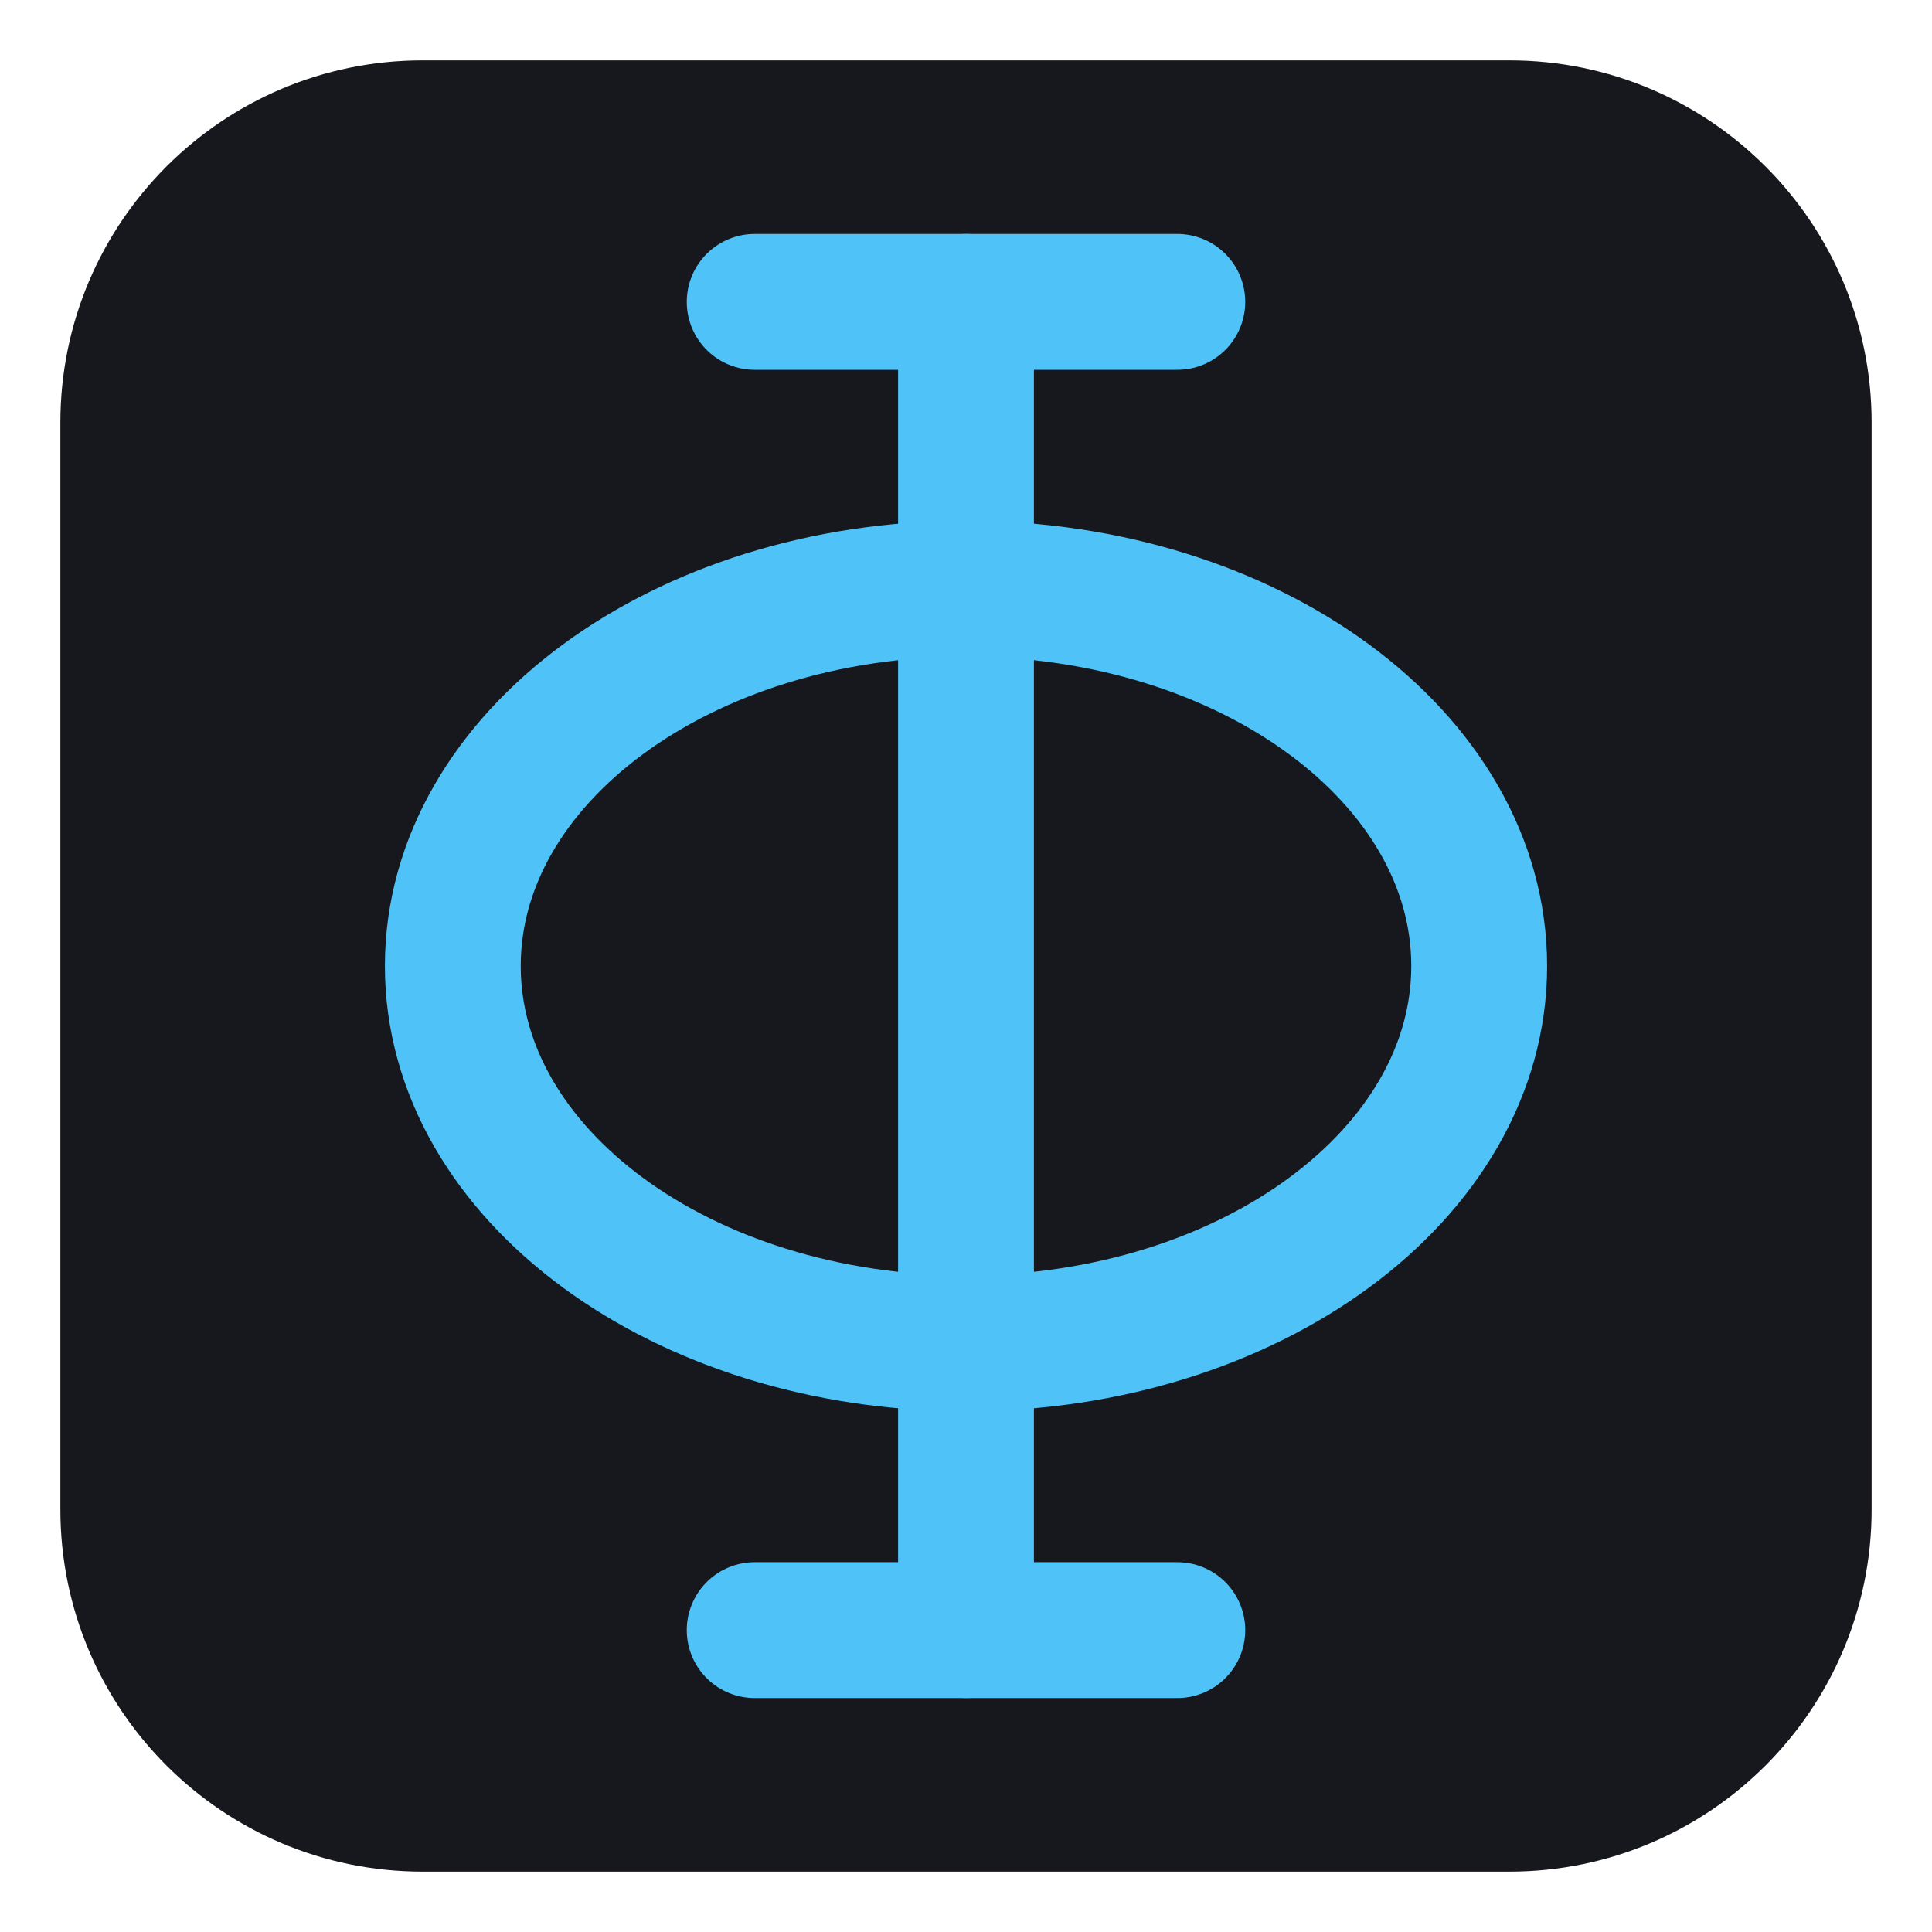
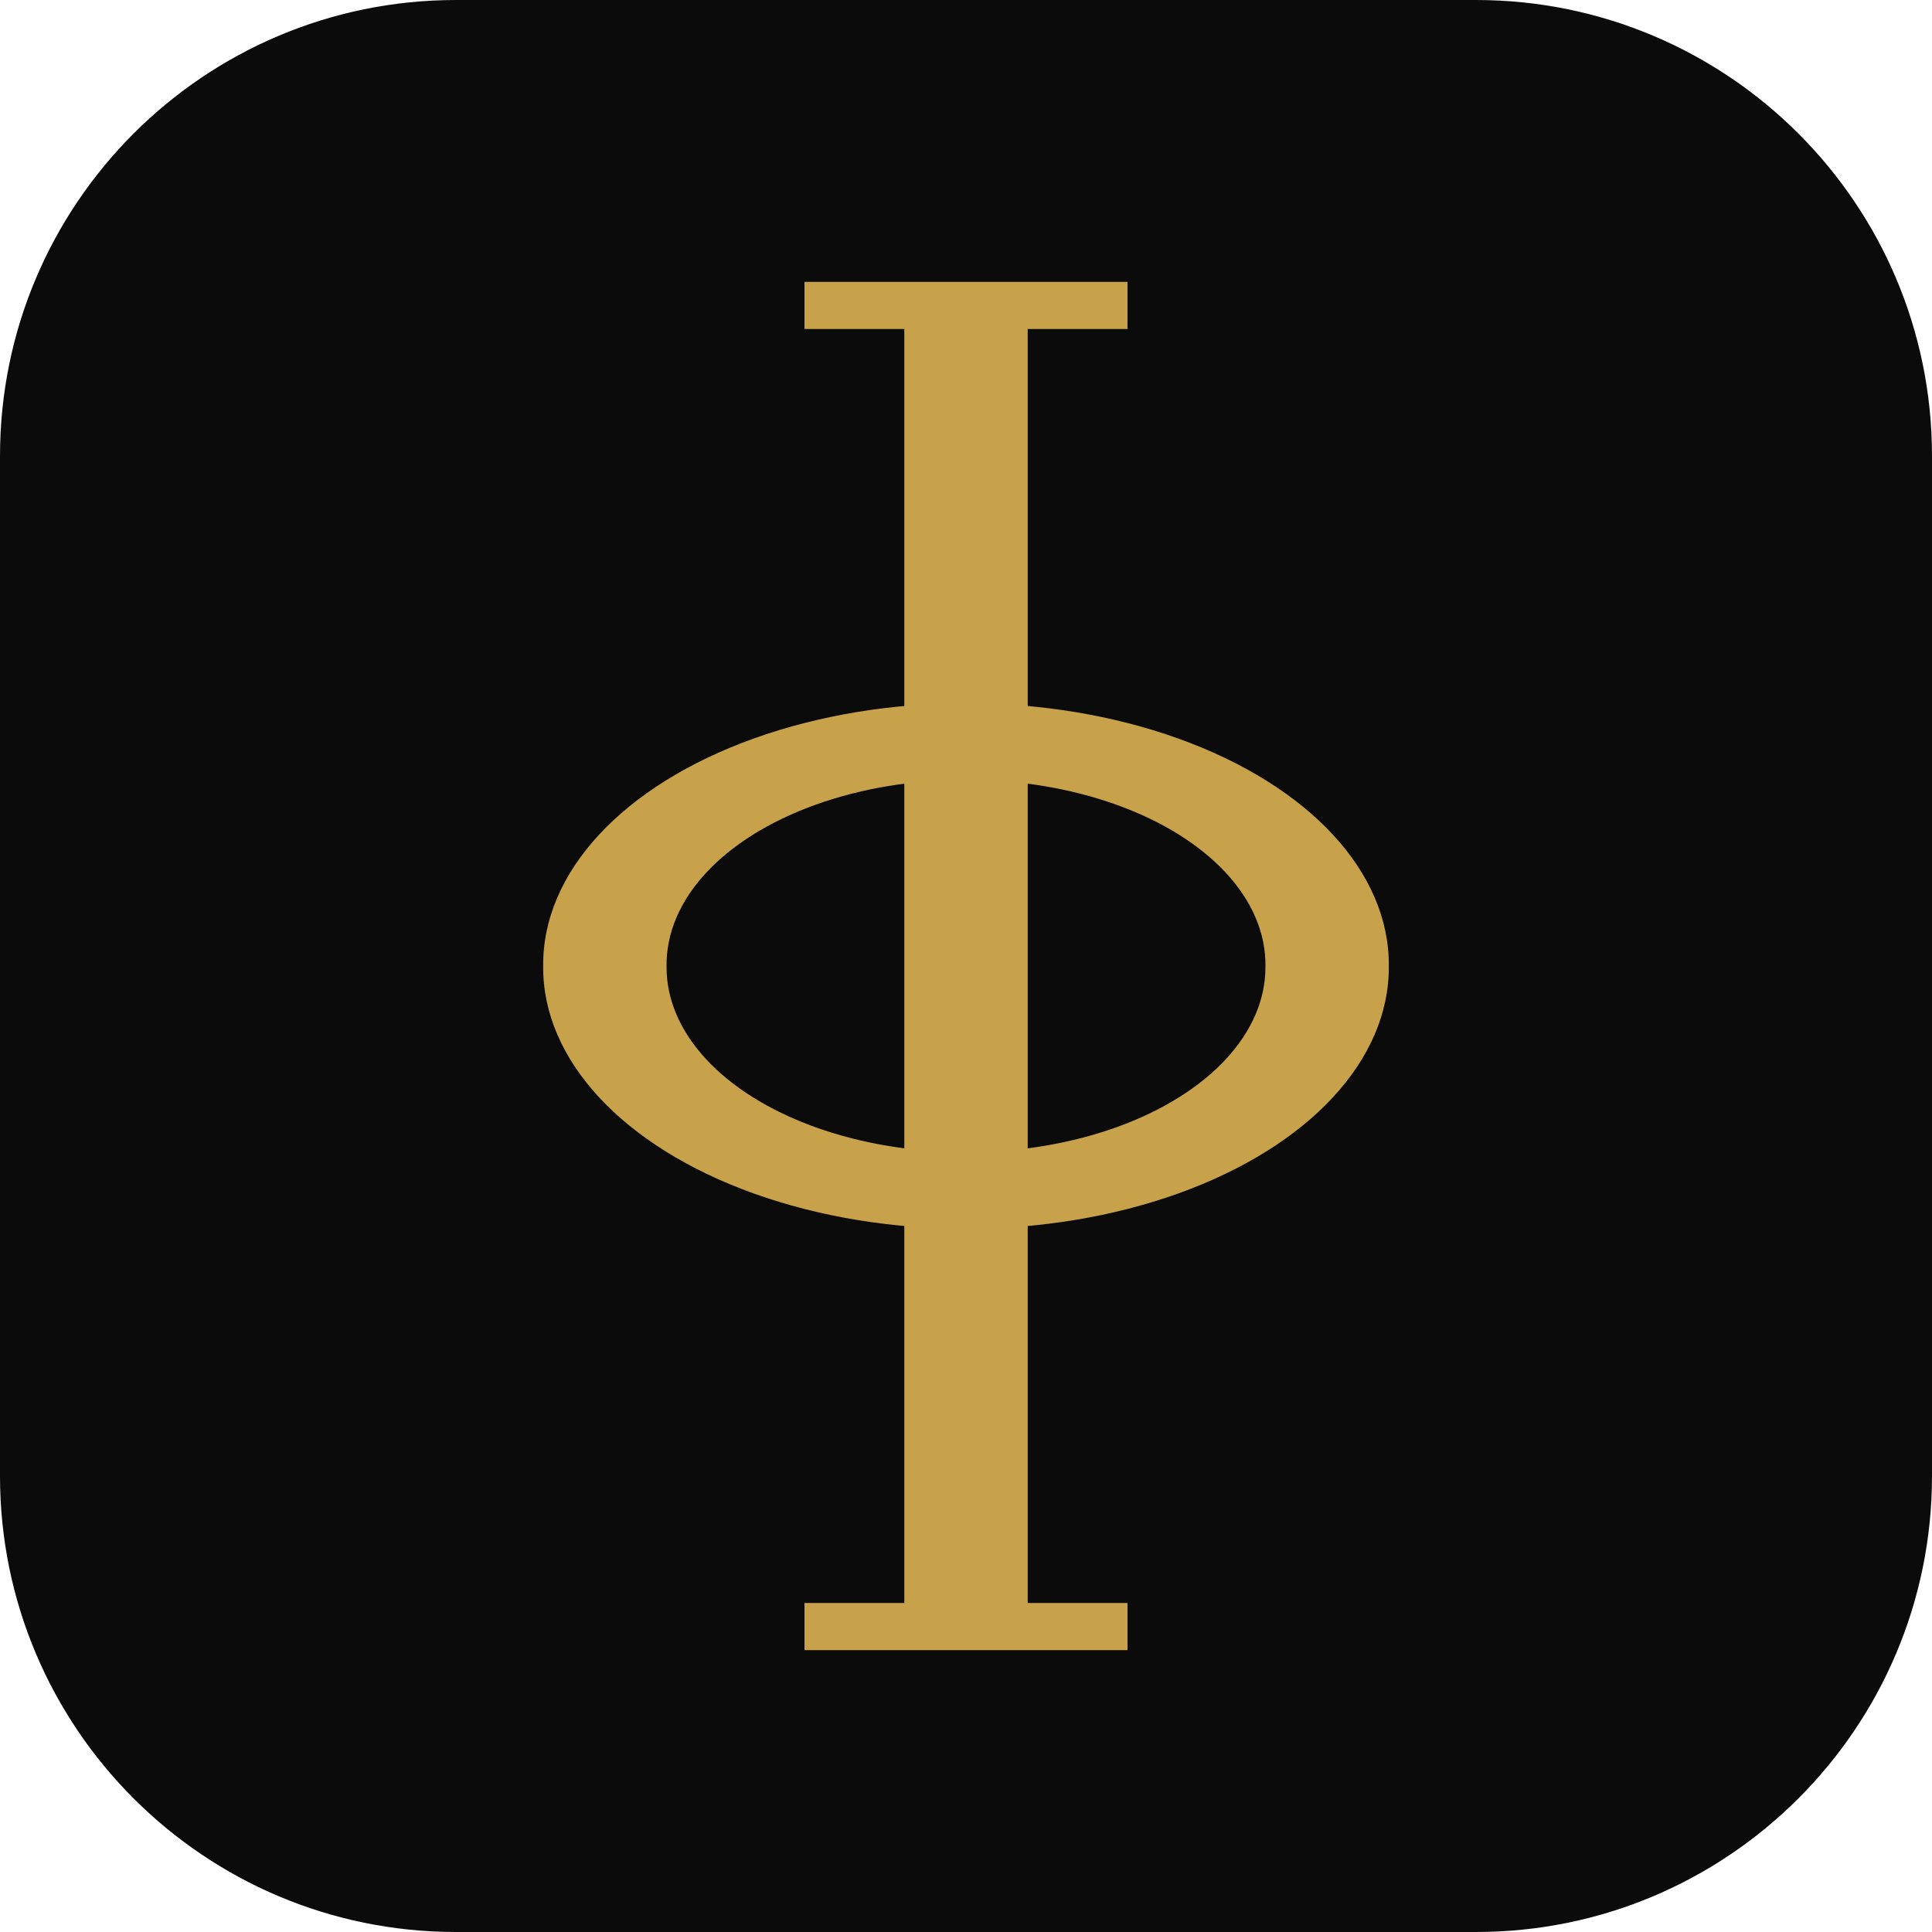
- <svg xmlns="http://www.w3.org/2000/svg" width="256" height="256" viewBox="0 0 256 256">
-   <rect x="8" y="8" width="240" height="240" rx="48" fill="#16181d" />
-   <g fill="none" stroke="#4fc3f7" stroke-width="18" stroke-linecap="round">
-     <ellipse cx="128" cy="128" rx="68" ry="50" />
-     <line x1="128" y1="40" x2="128" y2="216" />
-     <line x1="100" y1="40" x2="156" y2="40" />
-     <line x1="100" y1="216" x2="156" y2="216" />
+ <svg xmlns="http://www.w3.org/2000/svg" width="256" height="256" viewBox="0 0 256 256" role="img" aria-label="Φ">
+   <rect width="256" height="256" rx="60.43" fill="#0b0b0c" />
+   <g transform="translate(71.975 37.350) scale(0.1813)">
+     <g fill="#c8a24a">
+       <path fill-rule="evenodd" d="M0,500.00 a309.02,190.98 0 1,0 618.03,0 a309.02,190.98 0 1,0 -618.03,0 Z M90.17,500.00 a218.85,135.25 0 1,1 437.69,0 a218.85,135.25 0 1,1 -437.69,0 Z" />
+       <path d="M263.93,0 h90.17 v1000.00 h-90.17 Z M190.98,0 h236.07 v34.44 h-236.07 Z M190.98,965.56 h236.07 v34.44 h-236.07 Z" />
+     </g>
  </g>
</svg>
